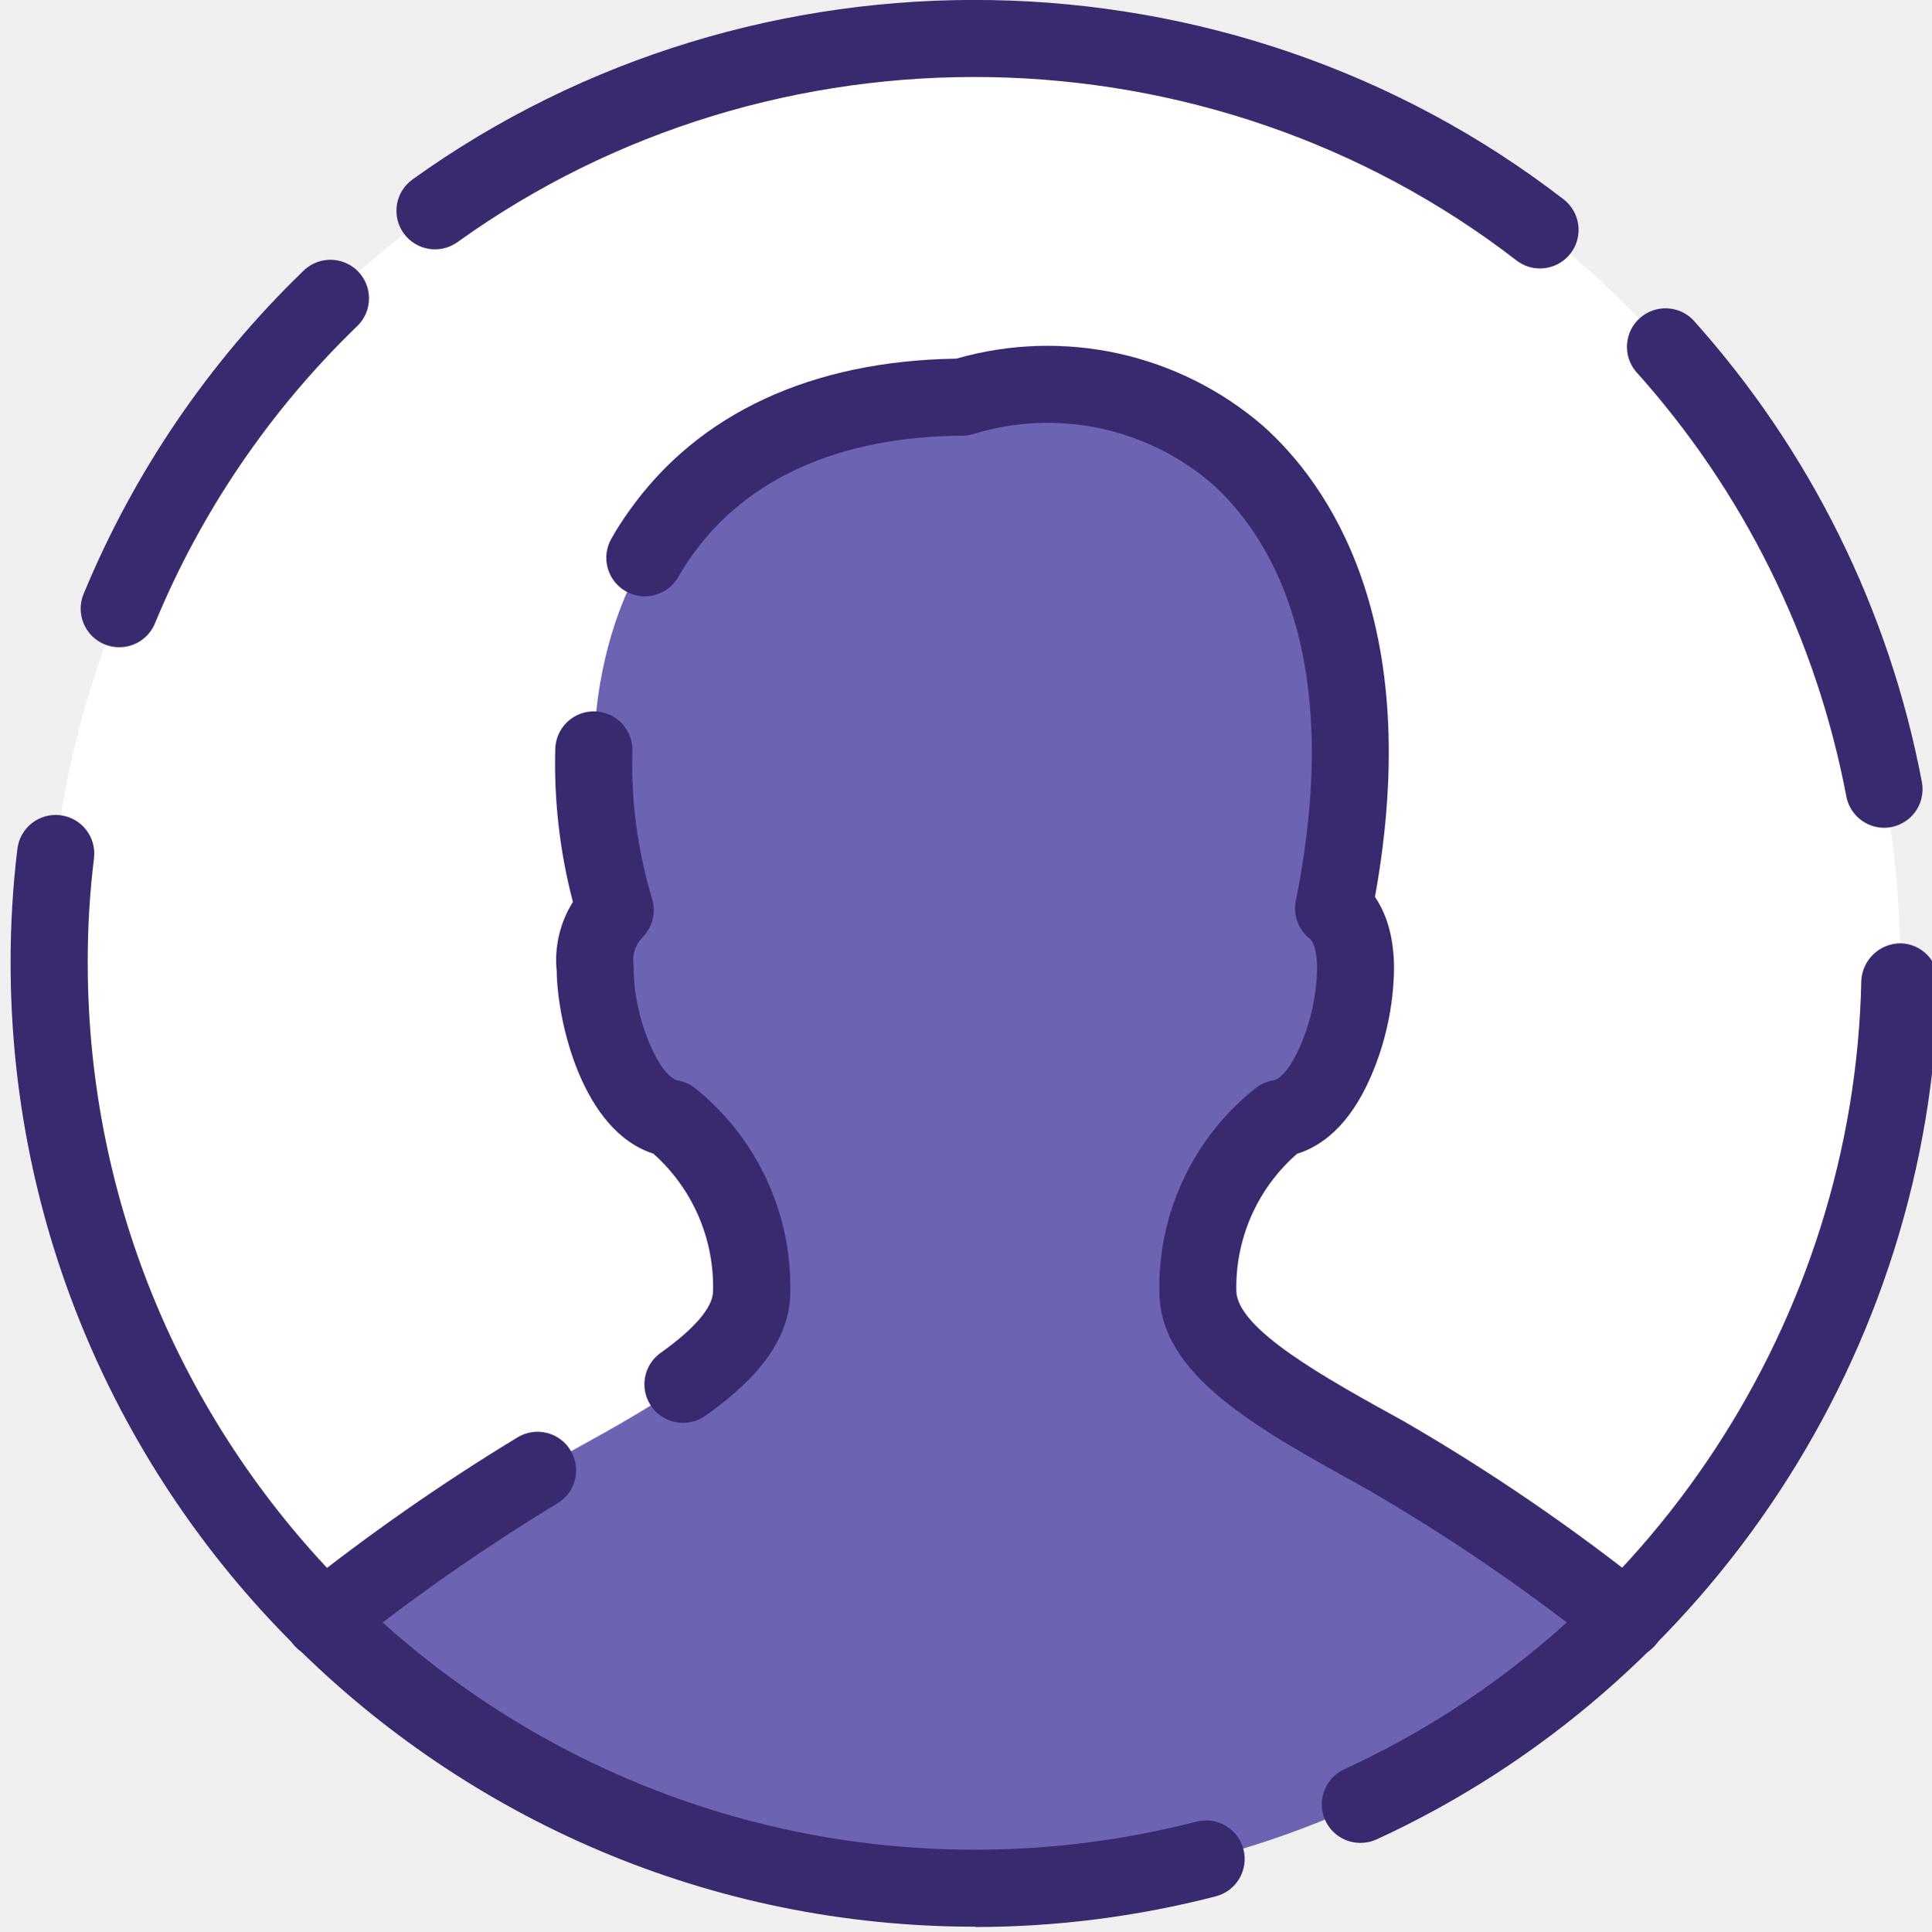
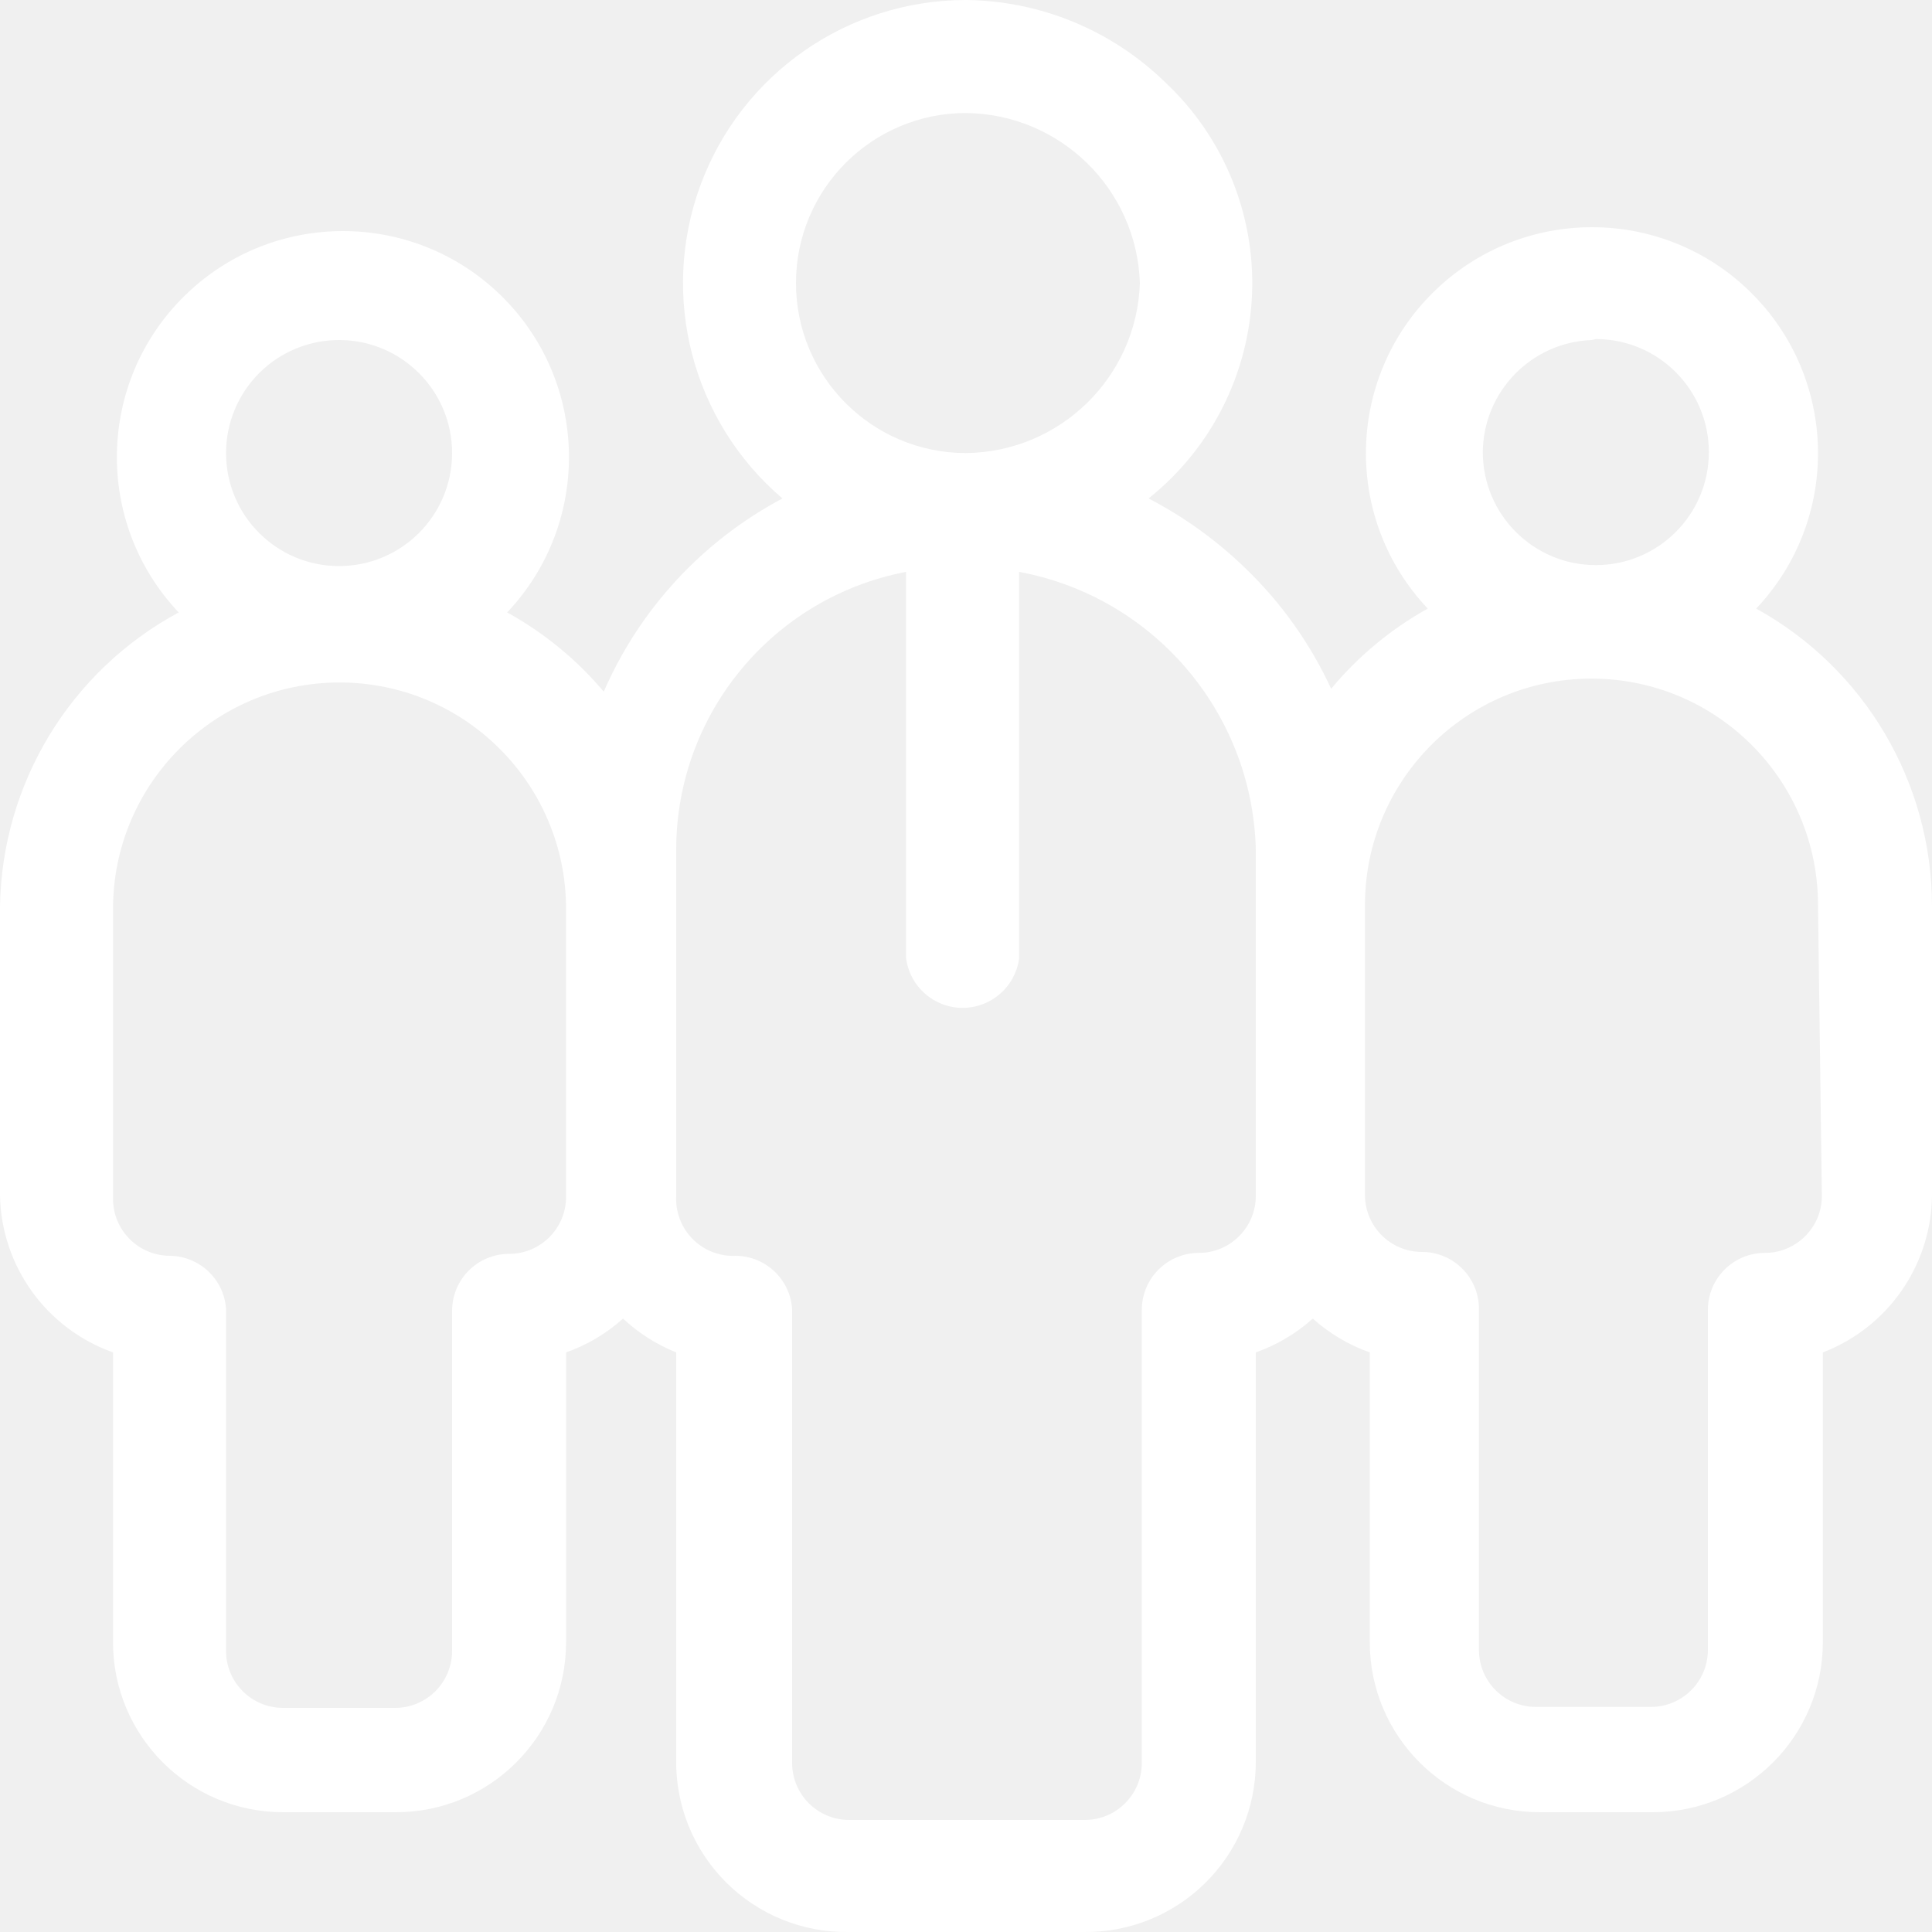
- <svg xmlns="http://www.w3.org/2000/svg" id="Layer_1" data-name="Layer 1" viewBox="0 0 566.93 566.93">
+ <svg xmlns="http://www.w3.org/2000/svg" id="Capa_1" data-name="Capa 1" viewBox="0 0 20 20">
  <defs>
-     <style>.cls-1{fill:#fff;}.cls-2{fill:#6c64b3;}.cls-3{fill:#392a6f;}</style>
+     <style>.cls-1{fill:#fff;}</style>
  </defs>
-   <path class="cls-1" d="M286.13,10.88c150.06,0,271.69,121.65,271.69,271.71a271.7,271.7,0,0,1-80.42,193,571.06,571.06,0,0,0-70.75-48.4c-29.49-16.25-55-30.4-55-48.17a63,63,0,0,1,23.94-50.66c5-.79,11.21-4.64,16.47-16.76a71.57,71.57,0,0,0,5.89-27.11c0-10.13-3.11-15.23-6.45-17.77,16-79.47-10.47-117.28-28-133a84.86,84.86,0,0,0-81-17.09c-39.34.23-70,13.87-88.42,39.74-23.26,32.32-23.55,77.77-13.42,110.89a21,21,0,0,0-5.89,17.26c0,14.66,7.59,41.26,22.36,43.87A63.08,63.08,0,0,1,220.64,379c0,17.77-25.53,31.93-55,48.17a571,571,0,0,0-70.75,48.4C-11.7,369.91-12.46,197.88,93.18,91.31A271.7,271.7,0,0,1,286.13,10.88Z" />
-   <path class="cls-2" d="M406.64,427.15a571,571,0,0,1,70.75,48.4c-105.91,105-276.62,105-382.53,0a571.06,571.06,0,0,1,70.75-48.4c29.49-16.25,55-30.4,55-48.17a63.09,63.09,0,0,0-23.55-50.66c-14.77-2.6-22.36-29.21-22.36-43.87a21,21,0,0,1,5.89-17.26c-10.13-33.11-9.85-78.57,13.42-110.89,18.45-25.87,49.08-39.51,88.42-39.74a84.86,84.86,0,0,1,81,17.09c17.55,15.74,44,53.55,28,133,3.34,2.55,6.45,7.64,6.45,17.77A71.57,71.57,0,0,1,392,311.56c-5.26,12.11-11.43,16-16.47,16.76A63,63,0,0,0,351.62,379C351.62,396.75,377.15,410.9,406.64,427.15Z" />
-   <path class="cls-3" d="M452.09,78.81a11.27,11.27,0,0,1-6.91-2.36C354.83,6.7,227,4.5,134.3,71.07a11.32,11.32,0,1,1-13.21-18.39c100.77-72.36,239.73-70,337.92,5.84a11.32,11.32,0,0,1-6.92,20.28Z" />
-   <path class="cls-3" d="M399.35,541a11.32,11.32,0,0,1-4.73-21.61C484.73,478,544.31,387.15,546.4,288A11.56,11.56,0,0,1,558,276.92,11.33,11.33,0,0,1,569,288.48C566.76,396.24,502,495,404.06,540A11.28,11.28,0,0,1,399.35,541Z" />
-   <path class="cls-3" d="M35,190a11.32,11.32,0,0,1-10.45-15.66A281.11,281.11,0,0,1,89,79.57a11.32,11.32,0,1,1,15.75,16.26A258.75,258.75,0,0,0,45.48,183,11.31,11.31,0,0,1,35,190Z" />
-   <path class="cls-3" d="M286.21,565.6c-156.08,0-283.05-126.93-283.1-283a273.73,273.73,0,0,1,2-33.42,11.32,11.32,0,1,1,22.48,2.75,249.63,249.63,0,0,0-1.84,30.64C25.79,426.17,142.63,543,286.21,543h.08a260.83,260.83,0,0,0,64.95-8.24,11.32,11.32,0,0,1,5.65,21.93,283.18,283.18,0,0,1-70.59,9Z" />
-   <path class="cls-3" d="M553.07,243A11.32,11.32,0,0,1,542,233.75,258.92,258.92,0,0,0,480.18,109,11.32,11.32,0,0,1,497,93.88a281.53,281.53,0,0,1,67.18,135.65A11.32,11.32,0,0,1,553.07,243Z" />
-   <path class="cls-3" d="M477.39,486.87a11.33,11.33,0,0,1-7.07-2.48A560.13,560.13,0,0,0,401,437c-32.46-17.89-60.67-33.42-60.67-58a74.6,74.6,0,0,1,28.25-59.55,11.26,11.26,0,0,1,5.26-2.3c1.71-.27,4.8-3.07,7.85-10.08a59.86,59.86,0,0,0,4.95-22.82c0-5.52-1.3-8-2-8.55a11.34,11.34,0,0,1-4.24-11.23c14.87-74-9-108.44-24.48-122.36a74,74,0,0,0-70.09-14.72,11.21,11.21,0,0,1-3.29.51c-35.67.2-63.08,12.31-79.26,35a68.32,68.32,0,0,0-4.13,6.42,11.32,11.32,0,1,1-19.7-11.16,89.71,89.71,0,0,1,5.45-8.48c20.26-28.41,53.41-43.76,95.85-44.4a96.86,96.86,0,0,1,90.18,19.87C389.7,142,418.35,182,403.64,263.3c3.11,4.54,5.6,11.26,5.6,21.15a82.74,82.74,0,0,1-6.82,31.62c-6.4,14.72-14.79,20.52-21.66,22.64a52,52,0,0,0-17.82,40.05c0,11.39,26.12,25.78,49.16,38.47a585,585,0,0,1,72.37,49.47,11.32,11.32,0,0,1-7.08,20.16Z" />
-   <path class="cls-3" d="M94.87,486.87a11.32,11.32,0,0,1-7.07-20.17,613.3,613.3,0,0,1,64.13-44.75,11.32,11.32,0,0,1,11.74,19.36,589.67,589.67,0,0,0-61.75,43.09A11.25,11.25,0,0,1,94.87,486.87Z" />
-   <path class="cls-3" d="M200.5,417.7a11.32,11.32,0,0,1-6.58-20.54C204,390,209.32,383.7,209.32,379a52.26,52.26,0,0,0-17.54-40.34C171,332,163.63,300.13,163.42,285.11a32.17,32.17,0,0,1,4.76-20.34A159.58,159.58,0,0,1,163,220a11.32,11.32,0,1,1,22.63.6,137.11,137.11,0,0,0,5.81,43.3,11.33,11.33,0,0,1-2.77,11.21,9.63,9.63,0,0,0-2.72,8,11,11,0,0,1,.08,1.36c0,14.69,7.63,31.77,13,32.72a11.33,11.33,0,0,1,5.12,2.32A74.83,74.83,0,0,1,232,379.24c0,16.66-14.21,28.74-24.89,36.35A11.21,11.21,0,0,1,200.5,417.7Z" />
+   <path class="cls-1" d="M18.18,6.3a2.34,2.34,0,1,0-3.4,0,3.54,3.54,0,0,0-1,.83,4.14,4.14,0,0,0-.89-1.25,4.26,4.26,0,0,0-1-.72A2.85,2.85,0,0,0,12.06.85,3,3,0,0,0,10,0a2.93,2.93,0,0,0-1.9,5.16,4.13,4.13,0,0,0-1.85,2,3.54,3.54,0,0,0-1-.82,2.34,2.34,0,1,0-3.4,0A3.52,3.52,0,0,0,0,9.38v3A1.76,1.76,0,0,0,1.17,14v3a1.76,1.76,0,0,0,1.76,1.76H4.1a1.76,1.76,0,0,0,1.76-1.76V14a1.76,1.76,0,0,0,.59-.35A1.76,1.76,0,0,0,7,14v4.2A1.76,1.76,0,0,0,8.79,20h2.42A1.76,1.76,0,0,0,13,18.24V14a1.76,1.76,0,0,0,.59-.35,1.76,1.76,0,0,0,.59.35v3a1.76,1.76,0,0,0,1.76,1.76h1.17a1.76,1.76,0,0,0,1.76-1.76V14A1.76,1.76,0,0,0,20,12.38v-3A3.52,3.52,0,0,0,18.18,6.3ZM3.52,3.52A1.17,1.17,0,1,1,2.34,4.69,1.17,1.17,0,0,1,3.52,3.52Zm2.34,8.87a.59.59,0,0,1-.59.59.59.59,0,0,0-.59.59v3.52a.59.59,0,0,1-.59.59H2.93a.59.59,0,0,1-.59-.59V13.55A.59.59,0,0,0,1.76,13a.59.59,0,0,1-.59-.59v-3a2.34,2.34,0,0,1,4.69,0ZM10,1.17A1.82,1.82,0,0,1,11.8,2.93,1.82,1.82,0,0,1,10,4.69a1.76,1.76,0,0,1,0-3.52Zm3,11.21a.59.59,0,0,1-.59.59.59.59,0,0,0-.59.59v4.69a.59.59,0,0,1-.59.59H8.79a.59.59,0,0,1-.59-.59V13.55A.59.59,0,0,0,7.62,13,.59.59,0,0,1,7,12.38V8.79A2.93,2.93,0,0,1,9.38,5.92v4a.59.59,0,0,0,1.17,0v-4A3,3,0,0,1,13,8.79Zm3.52-8.87a1.17,1.17,0,1,1-1.17,1.17A1.17,1.17,0,0,1,16.48,3.52Zm2.34,8.87a.59.59,0,0,1-.59.59.59.59,0,0,0-.59.59v3.52a.59.59,0,0,1-.59.59H15.9a.59.59,0,0,1-.59-.59V13.55a.59.59,0,0,0-.59-.59.59.59,0,0,1-.59-.59v-3a2.34,2.34,0,0,1,4.69,0Z" transform="translate(0)" />
</svg>
